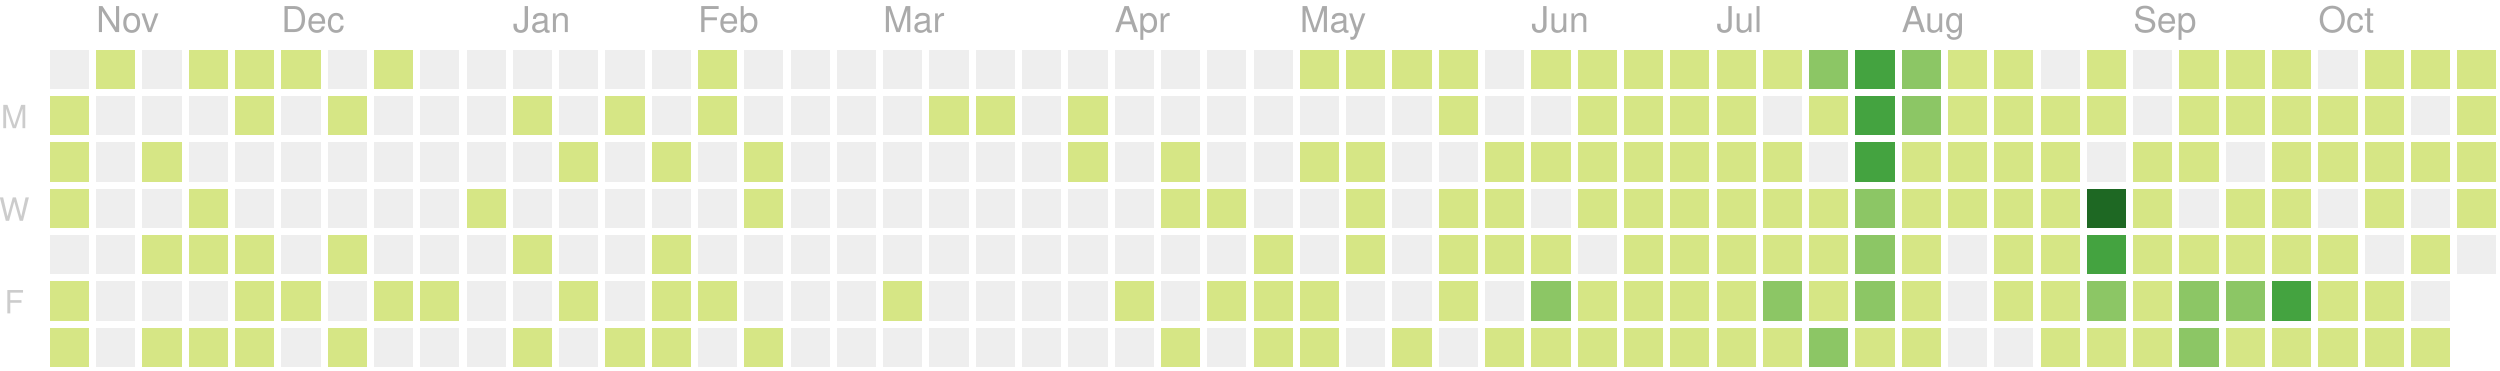
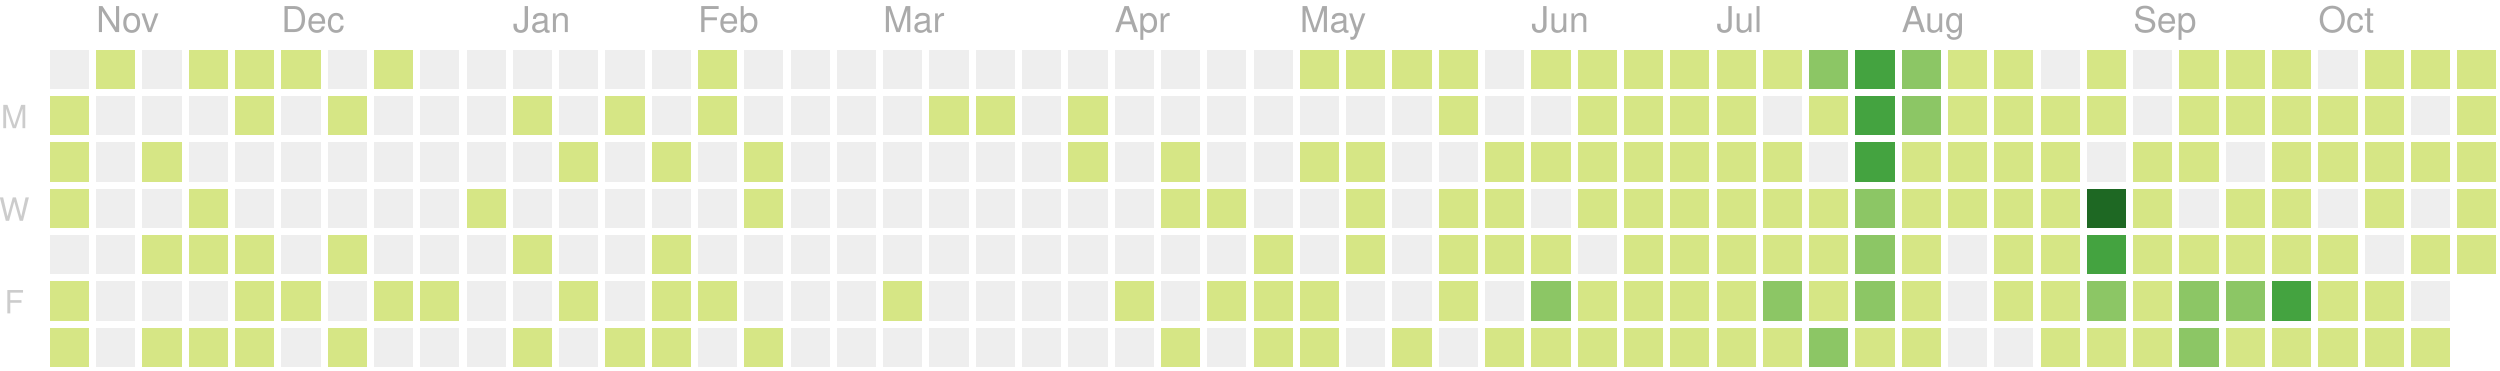
<svg xmlns="http://www.w3.org/2000/svg" version="1.1" width="702" height="104">
  <rect style="fill:#eeeeee;shape-rendering:crispedges;" data-score="0" data-date="2019-10-27" x="14" y="14" width="11" height="11" />
  <rect style="fill:#d6e685;shape-rendering:crispedges;" data-score="5" data-date="2019-11-03" x="27" y="14" width="11" height="11" />
  <rect style="fill:#eeeeee;shape-rendering:crispedges;" data-score="0" data-date="2019-11-10" x="40" y="14" width="11" height="11" />
  <rect style="fill:#d6e685;shape-rendering:crispedges;" data-score="8" data-date="2019-11-17" x="53" y="14" width="11" height="11" />
  <rect style="fill:#d6e685;shape-rendering:crispedges;" data-score="6" data-date="2019-11-24" x="66" y="14" width="11" height="11" />
  <rect style="fill:#d6e685;shape-rendering:crispedges;" data-score="4" data-date="2019-12-01" x="79" y="14" width="11" height="11" />
  <rect style="fill:#eeeeee;shape-rendering:crispedges;" data-score="0" data-date="2019-12-08" x="92" y="14" width="11" height="11" />
  <rect style="fill:#d6e685;shape-rendering:crispedges;" data-score="1" data-date="2019-12-15" x="105" y="14" width="11" height="11" />
  <rect style="fill:#eeeeee;shape-rendering:crispedges;" data-score="0" data-date="2019-12-22" x="118" y="14" width="11" height="11" />
  <rect style="fill:#eeeeee;shape-rendering:crispedges;" data-score="0" data-date="2019-12-29" x="131" y="14" width="11" height="11" />
  <rect style="fill:#eeeeee;shape-rendering:crispedges;" data-score="0" data-date="2020-01-05" x="144" y="14" width="11" height="11" />
  <rect style="fill:#eeeeee;shape-rendering:crispedges;" data-score="0" data-date="2020-01-12" x="157" y="14" width="11" height="11" />
  <rect style="fill:#eeeeee;shape-rendering:crispedges;" data-score="0" data-date="2020-01-19" x="170" y="14" width="11" height="11" />
  <rect style="fill:#eeeeee;shape-rendering:crispedges;" data-score="0" data-date="2020-01-26" x="183" y="14" width="11" height="11" />
  <rect style="fill:#d6e685;shape-rendering:crispedges;" data-score="2" data-date="2020-02-02" x="196" y="14" width="11" height="11" />
  <rect style="fill:#eeeeee;shape-rendering:crispedges;" data-score="0" data-date="2020-02-09" x="209" y="14" width="11" height="11" />
  <rect style="fill:#eeeeee;shape-rendering:crispedges;" data-score="0" data-date="2020-02-16" x="222" y="14" width="11" height="11" />
  <rect style="fill:#eeeeee;shape-rendering:crispedges;" data-score="0" data-date="2020-02-23" x="235" y="14" width="11" height="11" />
  <rect style="fill:#eeeeee;shape-rendering:crispedges;" data-score="0" data-date="2020-03-01" x="248" y="14" width="11" height="11" />
  <rect style="fill:#eeeeee;shape-rendering:crispedges;" data-score="0" data-date="2020-03-08" x="261" y="14" width="11" height="11" />
  <rect style="fill:#eeeeee;shape-rendering:crispedges;" data-score="0" data-date="2020-03-15" x="274" y="14" width="11" height="11" />
  <rect style="fill:#eeeeee;shape-rendering:crispedges;" data-score="0" data-date="2020-03-22" x="287" y="14" width="11" height="11" />
  <rect style="fill:#eeeeee;shape-rendering:crispedges;" data-score="0" data-date="2020-03-29" x="300" y="14" width="11" height="11" />
  <rect style="fill:#eeeeee;shape-rendering:crispedges;" data-score="0" data-date="2020-04-05" x="313" y="14" width="11" height="11" />
  <rect style="fill:#eeeeee;shape-rendering:crispedges;" data-score="0" data-date="2020-04-12" x="326" y="14" width="11" height="11" />
  <rect style="fill:#eeeeee;shape-rendering:crispedges;" data-score="0" data-date="2020-04-19" x="339" y="14" width="11" height="11" />
  <rect style="fill:#eeeeee;shape-rendering:crispedges;" data-score="0" data-date="2020-04-26" x="352" y="14" width="11" height="11" />
  <rect style="fill:#d6e685;shape-rendering:crispedges;" data-score="20" data-date="2020-05-03" x="365" y="14" width="11" height="11" />
  <rect style="fill:#d6e685;shape-rendering:crispedges;" data-score="4" data-date="2020-05-10" x="378" y="14" width="11" height="11" />
  <rect style="fill:#d6e685;shape-rendering:crispedges;" data-score="4" data-date="2020-05-17" x="391" y="14" width="11" height="11" />
  <rect style="fill:#d6e685;shape-rendering:crispedges;" data-score="3" data-date="2020-05-24" x="404" y="14" width="11" height="11" />
  <rect style="fill:#eeeeee;shape-rendering:crispedges;" data-score="0" data-date="2020-05-31" x="417" y="14" width="11" height="11" />
  <rect style="fill:#d6e685;shape-rendering:crispedges;" data-score="25" data-date="2020-06-07" x="430" y="14" width="11" height="11" />
  <rect style="fill:#d6e685;shape-rendering:crispedges;" data-score="20" data-date="2020-06-14" x="443" y="14" width="11" height="11" />
  <rect style="fill:#d6e685;shape-rendering:crispedges;" data-score="8" data-date="2020-06-21" x="456" y="14" width="11" height="11" />
  <rect style="fill:#d6e685;shape-rendering:crispedges;" data-score="28" data-date="2020-06-28" x="469" y="14" width="11" height="11" />
  <rect style="fill:#d6e685;shape-rendering:crispedges;" data-score="20" data-date="2020-07-05" x="482" y="14" width="11" height="11" />
  <rect style="fill:#d6e685;shape-rendering:crispedges;" data-score="3" data-date="2020-07-12" x="495" y="14" width="11" height="11" />
  <rect style="fill:#8cc665;shape-rendering:crispedges;" data-score="45" data-date="2020-07-19" x="508" y="14" width="11" height="11" />
  <rect style="fill:#44a340;shape-rendering:crispedges;" data-score="84" data-date="2020-07-26" x="521" y="14" width="11" height="11" />
  <rect style="fill:#8cc665;shape-rendering:crispedges;" data-score="41" data-date="2020-08-02" x="534" y="14" width="11" height="11" />
  <rect style="fill:#d6e685;shape-rendering:crispedges;" data-score="13" data-date="2020-08-09" x="547" y="14" width="11" height="11" />
  <rect style="fill:#d6e685;shape-rendering:crispedges;" data-score="13" data-date="2020-08-16" x="560" y="14" width="11" height="11" />
  <rect style="fill:#eeeeee;shape-rendering:crispedges;" data-score="0" data-date="2020-08-23" x="573" y="14" width="11" height="11" />
  <rect style="fill:#d6e685;shape-rendering:crispedges;" data-score="5" data-date="2020-08-30" x="586" y="14" width="11" height="11" />
  <rect style="fill:#eeeeee;shape-rendering:crispedges;" data-score="0" data-date="2020-09-06" x="599" y="14" width="11" height="11" />
  <rect style="fill:#d6e685;shape-rendering:crispedges;" data-score="2" data-date="2020-09-13" x="612" y="14" width="11" height="11" />
  <rect style="fill:#d6e685;shape-rendering:crispedges;" data-score="17" data-date="2020-09-20" x="625" y="14" width="11" height="11" />
  <rect style="fill:#d6e685;shape-rendering:crispedges;" data-score="6" data-date="2020-09-27" x="638" y="14" width="11" height="11" />
  <rect style="fill:#eeeeee;shape-rendering:crispedges;" data-score="0" data-date="2020-10-04" x="651" y="14" width="11" height="11" />
  <rect style="fill:#d6e685;shape-rendering:crispedges;" data-score="1" data-date="2020-10-11" x="664" y="14" width="11" height="11" />
  <rect style="fill:#d6e685;shape-rendering:crispedges;" data-score="18" data-date="2020-10-18" x="677" y="14" width="11" height="11" />
  <rect style="fill:#d6e685;shape-rendering:crispedges;" data-score="11" data-date="2020-10-25" x="690" y="14" width="11" height="11" />
  <rect style="fill:#d6e685;shape-rendering:crispedges;" data-score="3" data-date="2019-10-28" x="14" y="27" width="11" height="11" />
  <rect style="fill:#eeeeee;shape-rendering:crispedges;" data-score="0" data-date="2019-11-04" x="27" y="27" width="11" height="11" />
  <rect style="fill:#eeeeee;shape-rendering:crispedges;" data-score="0" data-date="2019-11-11" x="40" y="27" width="11" height="11" />
  <rect style="fill:#eeeeee;shape-rendering:crispedges;" data-score="0" data-date="2019-11-18" x="53" y="27" width="11" height="11" />
  <rect style="fill:#d6e685;shape-rendering:crispedges;" data-score="1" data-date="2019-11-25" x="66" y="27" width="11" height="11" />
  <rect style="fill:#eeeeee;shape-rendering:crispedges;" data-score="0" data-date="2019-12-02" x="79" y="27" width="11" height="11" />
  <rect style="fill:#d6e685;shape-rendering:crispedges;" data-score="1" data-date="2019-12-09" x="92" y="27" width="11" height="11" />
  <rect style="fill:#eeeeee;shape-rendering:crispedges;" data-score="0" data-date="2019-12-16" x="105" y="27" width="11" height="11" />
  <rect style="fill:#eeeeee;shape-rendering:crispedges;" data-score="0" data-date="2019-12-23" x="118" y="27" width="11" height="11" />
  <rect style="fill:#eeeeee;shape-rendering:crispedges;" data-score="0" data-date="2019-12-30" x="131" y="27" width="11" height="11" />
  <rect style="fill:#d6e685;shape-rendering:crispedges;" data-score="2" data-date="2020-01-06" x="144" y="27" width="11" height="11" />
  <rect style="fill:#eeeeee;shape-rendering:crispedges;" data-score="0" data-date="2020-01-13" x="157" y="27" width="11" height="11" />
  <rect style="fill:#d6e685;shape-rendering:crispedges;" data-score="1" data-date="2020-01-20" x="170" y="27" width="11" height="11" />
  <rect style="fill:#eeeeee;shape-rendering:crispedges;" data-score="0" data-date="2020-01-27" x="183" y="27" width="11" height="11" />
  <rect style="fill:#d6e685;shape-rendering:crispedges;" data-score="10" data-date="2020-02-03" x="196" y="27" width="11" height="11" />
  <rect style="fill:#eeeeee;shape-rendering:crispedges;" data-score="0" data-date="2020-02-10" x="209" y="27" width="11" height="11" />
  <rect style="fill:#eeeeee;shape-rendering:crispedges;" data-score="0" data-date="2020-02-17" x="222" y="27" width="11" height="11" />
  <rect style="fill:#eeeeee;shape-rendering:crispedges;" data-score="0" data-date="2020-02-24" x="235" y="27" width="11" height="11" />
  <rect style="fill:#eeeeee;shape-rendering:crispedges;" data-score="0" data-date="2020-03-02" x="248" y="27" width="11" height="11" />
  <rect style="fill:#d6e685;shape-rendering:crispedges;" data-score="2" data-date="2020-03-09" x="261" y="27" width="11" height="11" />
  <rect style="fill:#d6e685;shape-rendering:crispedges;" data-score="1" data-date="2020-03-16" x="274" y="27" width="11" height="11" />
  <rect style="fill:#eeeeee;shape-rendering:crispedges;" data-score="0" data-date="2020-03-23" x="287" y="27" width="11" height="11" />
  <rect style="fill:#d6e685;shape-rendering:crispedges;" data-score="8" data-date="2020-03-30" x="300" y="27" width="11" height="11" />
  <rect style="fill:#eeeeee;shape-rendering:crispedges;" data-score="0" data-date="2020-04-06" x="313" y="27" width="11" height="11" />
  <rect style="fill:#eeeeee;shape-rendering:crispedges;" data-score="0" data-date="2020-04-13" x="326" y="27" width="11" height="11" />
  <rect style="fill:#eeeeee;shape-rendering:crispedges;" data-score="0" data-date="2020-04-20" x="339" y="27" width="11" height="11" />
  <rect style="fill:#eeeeee;shape-rendering:crispedges;" data-score="0" data-date="2020-04-27" x="352" y="27" width="11" height="11" />
  <rect style="fill:#eeeeee;shape-rendering:crispedges;" data-score="0" data-date="2020-05-04" x="365" y="27" width="11" height="11" />
  <rect style="fill:#eeeeee;shape-rendering:crispedges;" data-score="0" data-date="2020-05-11" x="378" y="27" width="11" height="11" />
  <rect style="fill:#eeeeee;shape-rendering:crispedges;" data-score="0" data-date="2020-05-18" x="391" y="27" width="11" height="11" />
  <rect style="fill:#d6e685;shape-rendering:crispedges;" data-score="3" data-date="2020-05-25" x="404" y="27" width="11" height="11" />
  <rect style="fill:#eeeeee;shape-rendering:crispedges;" data-score="0" data-date="2020-06-01" x="417" y="27" width="11" height="11" />
  <rect style="fill:#eeeeee;shape-rendering:crispedges;" data-score="0" data-date="2020-06-08" x="430" y="27" width="11" height="11" />
  <rect style="fill:#d6e685;shape-rendering:crispedges;" data-score="2" data-date="2020-06-15" x="443" y="27" width="11" height="11" />
  <rect style="fill:#d6e685;shape-rendering:crispedges;" data-score="15" data-date="2020-06-22" x="456" y="27" width="11" height="11" />
  <rect style="fill:#d6e685;shape-rendering:crispedges;" data-score="16" data-date="2020-06-29" x="469" y="27" width="11" height="11" />
  <rect style="fill:#d6e685;shape-rendering:crispedges;" data-score="12" data-date="2020-07-06" x="482" y="27" width="11" height="11" />
  <rect style="fill:#eeeeee;shape-rendering:crispedges;" data-score="0" data-date="2020-07-13" x="495" y="27" width="11" height="11" />
  <rect style="fill:#d6e685;shape-rendering:crispedges;" data-score="8" data-date="2020-07-20" x="508" y="27" width="11" height="11" />
  <rect style="fill:#44a340;shape-rendering:crispedges;" data-score="107" data-date="2020-07-27" x="521" y="27" width="11" height="11" />
  <rect style="fill:#8cc665;shape-rendering:crispedges;" data-score="58" data-date="2020-08-03" x="534" y="27" width="11" height="11" />
  <rect style="fill:#d6e685;shape-rendering:crispedges;" data-score="2" data-date="2020-08-10" x="547" y="27" width="11" height="11" />
  <rect style="fill:#d6e685;shape-rendering:crispedges;" data-score="22" data-date="2020-08-17" x="560" y="27" width="11" height="11" />
  <rect style="fill:#d6e685;shape-rendering:crispedges;" data-score="1" data-date="2020-08-24" x="573" y="27" width="11" height="11" />
  <rect style="fill:#d6e685;shape-rendering:crispedges;" data-score="2" data-date="2020-08-31" x="586" y="27" width="11" height="11" />
  <rect style="fill:#eeeeee;shape-rendering:crispedges;" data-score="0" data-date="2020-09-07" x="599" y="27" width="11" height="11" />
  <rect style="fill:#d6e685;shape-rendering:crispedges;" data-score="7" data-date="2020-09-14" x="612" y="27" width="11" height="11" />
  <rect style="fill:#d6e685;shape-rendering:crispedges;" data-score="1" data-date="2020-09-21" x="625" y="27" width="11" height="11" />
  <rect style="fill:#d6e685;shape-rendering:crispedges;" data-score="3" data-date="2020-09-28" x="638" y="27" width="11" height="11" />
  <rect style="fill:#d6e685;shape-rendering:crispedges;" data-score="3" data-date="2020-10-05" x="651" y="27" width="11" height="11" />
  <rect style="fill:#d6e685;shape-rendering:crispedges;" data-score="3" data-date="2020-10-12" x="664" y="27" width="11" height="11" />
  <rect style="fill:#eeeeee;shape-rendering:crispedges;" data-score="0" data-date="2020-10-19" x="677" y="27" width="11" height="11" />
  <rect style="fill:#d6e685;shape-rendering:crispedges;" data-score="4" data-date="2020-10-26" x="690" y="27" width="11" height="11" />
  <rect style="fill:#d6e685;shape-rendering:crispedges;" data-score="9" data-date="2019-10-29" x="14" y="40" width="11" height="11" />
  <rect style="fill:#eeeeee;shape-rendering:crispedges;" data-score="0" data-date="2019-11-05" x="27" y="40" width="11" height="11" />
  <rect style="fill:#d6e685;shape-rendering:crispedges;" data-score="14" data-date="2019-11-12" x="40" y="40" width="11" height="11" />
  <rect style="fill:#eeeeee;shape-rendering:crispedges;" data-score="0" data-date="2019-11-19" x="53" y="40" width="11" height="11" />
  <rect style="fill:#eeeeee;shape-rendering:crispedges;" data-score="0" data-date="2019-11-26" x="66" y="40" width="11" height="11" />
  <rect style="fill:#eeeeee;shape-rendering:crispedges;" data-score="0" data-date="2019-12-03" x="79" y="40" width="11" height="11" />
  <rect style="fill:#eeeeee;shape-rendering:crispedges;" data-score="0" data-date="2019-12-10" x="92" y="40" width="11" height="11" />
  <rect style="fill:#eeeeee;shape-rendering:crispedges;" data-score="0" data-date="2019-12-17" x="105" y="40" width="11" height="11" />
  <rect style="fill:#eeeeee;shape-rendering:crispedges;" data-score="0" data-date="2019-12-24" x="118" y="40" width="11" height="11" />
  <rect style="fill:#eeeeee;shape-rendering:crispedges;" data-score="0" data-date="2019-12-31" x="131" y="40" width="11" height="11" />
  <rect style="fill:#eeeeee;shape-rendering:crispedges;" data-score="0" data-date="2020-01-07" x="144" y="40" width="11" height="11" />
  <rect style="fill:#d6e685;shape-rendering:crispedges;" data-score="1" data-date="2020-01-14" x="157" y="40" width="11" height="11" />
  <rect style="fill:#eeeeee;shape-rendering:crispedges;" data-score="0" data-date="2020-01-21" x="170" y="40" width="11" height="11" />
  <rect style="fill:#d6e685;shape-rendering:crispedges;" data-score="20" data-date="2020-01-28" x="183" y="40" width="11" height="11" />
  <rect style="fill:#eeeeee;shape-rendering:crispedges;" data-score="0" data-date="2020-02-04" x="196" y="40" width="11" height="11" />
  <rect style="fill:#d6e685;shape-rendering:crispedges;" data-score="2" data-date="2020-02-11" x="209" y="40" width="11" height="11" />
  <rect style="fill:#eeeeee;shape-rendering:crispedges;" data-score="0" data-date="2020-02-18" x="222" y="40" width="11" height="11" />
  <rect style="fill:#eeeeee;shape-rendering:crispedges;" data-score="0" data-date="2020-02-25" x="235" y="40" width="11" height="11" />
  <rect style="fill:#eeeeee;shape-rendering:crispedges;" data-score="0" data-date="2020-03-03" x="248" y="40" width="11" height="11" />
  <rect style="fill:#eeeeee;shape-rendering:crispedges;" data-score="0" data-date="2020-03-10" x="261" y="40" width="11" height="11" />
  <rect style="fill:#eeeeee;shape-rendering:crispedges;" data-score="0" data-date="2020-03-17" x="274" y="40" width="11" height="11" />
  <rect style="fill:#eeeeee;shape-rendering:crispedges;" data-score="0" data-date="2020-03-24" x="287" y="40" width="11" height="11" />
  <rect style="fill:#d6e685;shape-rendering:crispedges;" data-score="3" data-date="2020-03-31" x="300" y="40" width="11" height="11" />
  <rect style="fill:#eeeeee;shape-rendering:crispedges;" data-score="0" data-date="2020-04-07" x="313" y="40" width="11" height="11" />
  <rect style="fill:#d6e685;shape-rendering:crispedges;" data-score="14" data-date="2020-04-14" x="326" y="40" width="11" height="11" />
  <rect style="fill:#eeeeee;shape-rendering:crispedges;" data-score="0" data-date="2020-04-21" x="339" y="40" width="11" height="11" />
  <rect style="fill:#eeeeee;shape-rendering:crispedges;" data-score="0" data-date="2020-04-28" x="352" y="40" width="11" height="11" />
  <rect style="fill:#d6e685;shape-rendering:crispedges;" data-score="3" data-date="2020-05-05" x="365" y="40" width="11" height="11" />
  <rect style="fill:#d6e685;shape-rendering:crispedges;" data-score="2" data-date="2020-05-12" x="378" y="40" width="11" height="11" />
  <rect style="fill:#eeeeee;shape-rendering:crispedges;" data-score="0" data-date="2020-05-19" x="391" y="40" width="11" height="11" />
  <rect style="fill:#eeeeee;shape-rendering:crispedges;" data-score="0" data-date="2020-05-26" x="404" y="40" width="11" height="11" />
  <rect style="fill:#d6e685;shape-rendering:crispedges;" data-score="2" data-date="2020-06-02" x="417" y="40" width="11" height="11" />
  <rect style="fill:#d6e685;shape-rendering:crispedges;" data-score="4" data-date="2020-06-09" x="430" y="40" width="11" height="11" />
  <rect style="fill:#d6e685;shape-rendering:crispedges;" data-score="9" data-date="2020-06-16" x="443" y="40" width="11" height="11" />
  <rect style="fill:#d6e685;shape-rendering:crispedges;" data-score="16" data-date="2020-06-23" x="456" y="40" width="11" height="11" />
  <rect style="fill:#d6e685;shape-rendering:crispedges;" data-score="7" data-date="2020-06-30" x="469" y="40" width="11" height="11" />
  <rect style="fill:#d6e685;shape-rendering:crispedges;" data-score="17" data-date="2020-07-07" x="482" y="40" width="11" height="11" />
  <rect style="fill:#d6e685;shape-rendering:crispedges;" data-score="4" data-date="2020-07-14" x="495" y="40" width="11" height="11" />
  <rect style="fill:#eeeeee;shape-rendering:crispedges;" data-score="0" data-date="2020-07-21" x="508" y="40" width="11" height="11" />
  <rect style="fill:#44a340;shape-rendering:crispedges;" data-score="84" data-date="2020-07-28" x="521" y="40" width="11" height="11" />
  <rect style="fill:#d6e685;shape-rendering:crispedges;" data-score="30" data-date="2020-08-04" x="534" y="40" width="11" height="11" />
  <rect style="fill:#d6e685;shape-rendering:crispedges;" data-score="2" data-date="2020-08-11" x="547" y="40" width="11" height="11" />
  <rect style="fill:#d6e685;shape-rendering:crispedges;" data-score="8" data-date="2020-08-18" x="560" y="40" width="11" height="11" />
  <rect style="fill:#d6e685;shape-rendering:crispedges;" data-score="5" data-date="2020-08-25" x="573" y="40" width="11" height="11" />
  <rect style="fill:#eeeeee;shape-rendering:crispedges;" data-score="0" data-date="2020-09-01" x="586" y="40" width="11" height="11" />
  <rect style="fill:#d6e685;shape-rendering:crispedges;" data-score="16" data-date="2020-09-08" x="599" y="40" width="11" height="11" />
  <rect style="fill:#d6e685;shape-rendering:crispedges;" data-score="8" data-date="2020-09-15" x="612" y="40" width="11" height="11" />
  <rect style="fill:#eeeeee;shape-rendering:crispedges;" data-score="0" data-date="2020-09-22" x="625" y="40" width="11" height="11" />
  <rect style="fill:#d6e685;shape-rendering:crispedges;" data-score="9" data-date="2020-09-29" x="638" y="40" width="11" height="11" />
  <rect style="fill:#d6e685;shape-rendering:crispedges;" data-score="2" data-date="2020-10-06" x="651" y="40" width="11" height="11" />
  <rect style="fill:#d6e685;shape-rendering:crispedges;" data-score="11" data-date="2020-10-13" x="664" y="40" width="11" height="11" />
  <rect style="fill:#d6e685;shape-rendering:crispedges;" data-score="12" data-date="2020-10-20" x="677" y="40" width="11" height="11" />
  <rect style="fill:#d6e685;shape-rendering:crispedges;" data-score="5" data-date="2020-10-27" x="690" y="40" width="11" height="11" />
  <rect style="fill:#d6e685;shape-rendering:crispedges;" data-score="1" data-date="2019-10-30" x="14" y="53" width="11" height="11" />
  <rect style="fill:#eeeeee;shape-rendering:crispedges;" data-score="0" data-date="2019-11-06" x="27" y="53" width="11" height="11" />
  <rect style="fill:#eeeeee;shape-rendering:crispedges;" data-score="0" data-date="2019-11-13" x="40" y="53" width="11" height="11" />
  <rect style="fill:#d6e685;shape-rendering:crispedges;" data-score="7" data-date="2019-11-20" x="53" y="53" width="11" height="11" />
  <rect style="fill:#eeeeee;shape-rendering:crispedges;" data-score="0" data-date="2019-11-27" x="66" y="53" width="11" height="11" />
  <rect style="fill:#eeeeee;shape-rendering:crispedges;" data-score="0" data-date="2019-12-04" x="79" y="53" width="11" height="11" />
  <rect style="fill:#eeeeee;shape-rendering:crispedges;" data-score="0" data-date="2019-12-11" x="92" y="53" width="11" height="11" />
  <rect style="fill:#eeeeee;shape-rendering:crispedges;" data-score="0" data-date="2019-12-18" x="105" y="53" width="11" height="11" />
  <rect style="fill:#eeeeee;shape-rendering:crispedges;" data-score="0" data-date="2019-12-25" x="118" y="53" width="11" height="11" />
  <rect style="fill:#d6e685;shape-rendering:crispedges;" data-score="1" data-date="2020-01-01" x="131" y="53" width="11" height="11" />
  <rect style="fill:#eeeeee;shape-rendering:crispedges;" data-score="0" data-date="2020-01-08" x="144" y="53" width="11" height="11" />
  <rect style="fill:#eeeeee;shape-rendering:crispedges;" data-score="0" data-date="2020-01-15" x="157" y="53" width="11" height="11" />
  <rect style="fill:#eeeeee;shape-rendering:crispedges;" data-score="0" data-date="2020-01-22" x="170" y="53" width="11" height="11" />
  <rect style="fill:#eeeeee;shape-rendering:crispedges;" data-score="0" data-date="2020-01-29" x="183" y="53" width="11" height="11" />
  <rect style="fill:#eeeeee;shape-rendering:crispedges;" data-score="0" data-date="2020-02-05" x="196" y="53" width="11" height="11" />
  <rect style="fill:#d6e685;shape-rendering:crispedges;" data-score="3" data-date="2020-02-12" x="209" y="53" width="11" height="11" />
  <rect style="fill:#eeeeee;shape-rendering:crispedges;" data-score="0" data-date="2020-02-19" x="222" y="53" width="11" height="11" />
  <rect style="fill:#eeeeee;shape-rendering:crispedges;" data-score="0" data-date="2020-02-26" x="235" y="53" width="11" height="11" />
  <rect style="fill:#eeeeee;shape-rendering:crispedges;" data-score="0" data-date="2020-03-04" x="248" y="53" width="11" height="11" />
  <rect style="fill:#eeeeee;shape-rendering:crispedges;" data-score="0" data-date="2020-03-11" x="261" y="53" width="11" height="11" />
  <rect style="fill:#eeeeee;shape-rendering:crispedges;" data-score="0" data-date="2020-03-18" x="274" y="53" width="11" height="11" />
  <rect style="fill:#eeeeee;shape-rendering:crispedges;" data-score="0" data-date="2020-03-25" x="287" y="53" width="11" height="11" />
  <rect style="fill:#eeeeee;shape-rendering:crispedges;" data-score="0" data-date="2020-04-01" x="300" y="53" width="11" height="11" />
  <rect style="fill:#eeeeee;shape-rendering:crispedges;" data-score="0" data-date="2020-04-08" x="313" y="53" width="11" height="11" />
  <rect style="fill:#d6e685;shape-rendering:crispedges;" data-score="30" data-date="2020-04-15" x="326" y="53" width="11" height="11" />
  <rect style="fill:#d6e685;shape-rendering:crispedges;" data-score="1" data-date="2020-04-22" x="339" y="53" width="11" height="11" />
  <rect style="fill:#eeeeee;shape-rendering:crispedges;" data-score="0" data-date="2020-04-29" x="352" y="53" width="11" height="11" />
  <rect style="fill:#eeeeee;shape-rendering:crispedges;" data-score="0" data-date="2020-05-06" x="365" y="53" width="11" height="11" />
  <rect style="fill:#d6e685;shape-rendering:crispedges;" data-score="3" data-date="2020-05-13" x="378" y="53" width="11" height="11" />
  <rect style="fill:#eeeeee;shape-rendering:crispedges;" data-score="0" data-date="2020-05-20" x="391" y="53" width="11" height="11" />
  <rect style="fill:#d6e685;shape-rendering:crispedges;" data-score="1" data-date="2020-05-27" x="404" y="53" width="11" height="11" />
  <rect style="fill:#d6e685;shape-rendering:crispedges;" data-score="2" data-date="2020-06-03" x="417" y="53" width="11" height="11" />
  <rect style="fill:#eeeeee;shape-rendering:crispedges;" data-score="0" data-date="2020-06-10" x="430" y="53" width="11" height="11" />
  <rect style="fill:#d6e685;shape-rendering:crispedges;" data-score="5" data-date="2020-06-17" x="443" y="53" width="11" height="11" />
  <rect style="fill:#d6e685;shape-rendering:crispedges;" data-score="2" data-date="2020-06-24" x="456" y="53" width="11" height="11" />
  <rect style="fill:#d6e685;shape-rendering:crispedges;" data-score="32" data-date="2020-07-01" x="469" y="53" width="11" height="11" />
  <rect style="fill:#d6e685;shape-rendering:crispedges;" data-score="14" data-date="2020-07-08" x="482" y="53" width="11" height="11" />
  <rect style="fill:#d6e685;shape-rendering:crispedges;" data-score="26" data-date="2020-07-15" x="495" y="53" width="11" height="11" />
  <rect style="fill:#d6e685;shape-rendering:crispedges;" data-score="2" data-date="2020-07-22" x="508" y="53" width="11" height="11" />
  <rect style="fill:#8cc665;shape-rendering:crispedges;" data-score="45" data-date="2020-07-29" x="521" y="53" width="11" height="11" />
  <rect style="fill:#d6e685;shape-rendering:crispedges;" data-score="19" data-date="2020-08-05" x="534" y="53" width="11" height="11" />
  <rect style="fill:#d6e685;shape-rendering:crispedges;" data-score="1" data-date="2020-08-12" x="547" y="53" width="11" height="11" />
  <rect style="fill:#d6e685;shape-rendering:crispedges;" data-score="3" data-date="2020-08-19" x="560" y="53" width="11" height="11" />
  <rect style="fill:#d6e685;shape-rendering:crispedges;" data-score="20" data-date="2020-08-26" x="573" y="53" width="11" height="11" />
  <rect style="fill:#1e6823;shape-rendering:crispedges;" data-score="143" data-date="2020-09-02" x="586" y="53" width="11" height="11" />
  <rect style="fill:#d6e685;shape-rendering:crispedges;" data-score="4" data-date="2020-09-09" x="599" y="53" width="11" height="11" />
  <rect style="fill:#eeeeee;shape-rendering:crispedges;" data-score="0" data-date="2020-09-16" x="612" y="53" width="11" height="11" />
  <rect style="fill:#d6e685;shape-rendering:crispedges;" data-score="1" data-date="2020-09-23" x="625" y="53" width="11" height="11" />
  <rect style="fill:#d6e685;shape-rendering:crispedges;" data-score="2" data-date="2020-09-30" x="638" y="53" width="11" height="11" />
  <rect style="fill:#eeeeee;shape-rendering:crispedges;" data-score="0" data-date="2020-10-07" x="651" y="53" width="11" height="11" />
  <rect style="fill:#d6e685;shape-rendering:crispedges;" data-score="3" data-date="2020-10-14" x="664" y="53" width="11" height="11" />
  <rect style="fill:#eeeeee;shape-rendering:crispedges;" data-score="0" data-date="2020-10-21" x="677" y="53" width="11" height="11" />
  <rect style="fill:#d6e685;shape-rendering:crispedges;" data-score="11" data-date="2020-10-28" x="690" y="53" width="11" height="11" />
  <rect style="fill:#eeeeee;shape-rendering:crispedges;" data-score="0" data-date="2019-10-31" x="14" y="66" width="11" height="11" />
  <rect style="fill:#eeeeee;shape-rendering:crispedges;" data-score="0" data-date="2019-11-07" x="27" y="66" width="11" height="11" />
  <rect style="fill:#d6e685;shape-rendering:crispedges;" data-score="1" data-date="2019-11-14" x="40" y="66" width="11" height="11" />
  <rect style="fill:#d6e685;shape-rendering:crispedges;" data-score="2" data-date="2019-11-21" x="53" y="66" width="11" height="11" />
  <rect style="fill:#d6e685;shape-rendering:crispedges;" data-score="1" data-date="2019-11-28" x="66" y="66" width="11" height="11" />
  <rect style="fill:#eeeeee;shape-rendering:crispedges;" data-score="0" data-date="2019-12-05" x="79" y="66" width="11" height="11" />
  <rect style="fill:#d6e685;shape-rendering:crispedges;" data-score="1" data-date="2019-12-12" x="92" y="66" width="11" height="11" />
  <rect style="fill:#eeeeee;shape-rendering:crispedges;" data-score="0" data-date="2019-12-19" x="105" y="66" width="11" height="11" />
  <rect style="fill:#eeeeee;shape-rendering:crispedges;" data-score="0" data-date="2019-12-26" x="118" y="66" width="11" height="11" />
  <rect style="fill:#eeeeee;shape-rendering:crispedges;" data-score="0" data-date="2020-01-02" x="131" y="66" width="11" height="11" />
  <rect style="fill:#d6e685;shape-rendering:crispedges;" data-score="1" data-date="2020-01-09" x="144" y="66" width="11" height="11" />
  <rect style="fill:#eeeeee;shape-rendering:crispedges;" data-score="0" data-date="2020-01-16" x="157" y="66" width="11" height="11" />
  <rect style="fill:#eeeeee;shape-rendering:crispedges;" data-score="0" data-date="2020-01-23" x="170" y="66" width="11" height="11" />
  <rect style="fill:#d6e685;shape-rendering:crispedges;" data-score="8" data-date="2020-01-30" x="183" y="66" width="11" height="11" />
  <rect style="fill:#eeeeee;shape-rendering:crispedges;" data-score="0" data-date="2020-02-06" x="196" y="66" width="11" height="11" />
  <rect style="fill:#eeeeee;shape-rendering:crispedges;" data-score="0" data-date="2020-02-13" x="209" y="66" width="11" height="11" />
  <rect style="fill:#eeeeee;shape-rendering:crispedges;" data-score="0" data-date="2020-02-20" x="222" y="66" width="11" height="11" />
  <rect style="fill:#eeeeee;shape-rendering:crispedges;" data-score="0" data-date="2020-02-27" x="235" y="66" width="11" height="11" />
  <rect style="fill:#eeeeee;shape-rendering:crispedges;" data-score="0" data-date="2020-03-05" x="248" y="66" width="11" height="11" />
  <rect style="fill:#eeeeee;shape-rendering:crispedges;" data-score="0" data-date="2020-03-12" x="261" y="66" width="11" height="11" />
  <rect style="fill:#eeeeee;shape-rendering:crispedges;" data-score="0" data-date="2020-03-19" x="274" y="66" width="11" height="11" />
  <rect style="fill:#eeeeee;shape-rendering:crispedges;" data-score="0" data-date="2020-03-26" x="287" y="66" width="11" height="11" />
  <rect style="fill:#eeeeee;shape-rendering:crispedges;" data-score="0" data-date="2020-04-02" x="300" y="66" width="11" height="11" />
  <rect style="fill:#eeeeee;shape-rendering:crispedges;" data-score="0" data-date="2020-04-09" x="313" y="66" width="11" height="11" />
  <rect style="fill:#eeeeee;shape-rendering:crispedges;" data-score="0" data-date="2020-04-16" x="326" y="66" width="11" height="11" />
  <rect style="fill:#eeeeee;shape-rendering:crispedges;" data-score="0" data-date="2020-04-23" x="339" y="66" width="11" height="11" />
  <rect style="fill:#d6e685;shape-rendering:crispedges;" data-score="1" data-date="2020-04-30" x="352" y="66" width="11" height="11" />
  <rect style="fill:#eeeeee;shape-rendering:crispedges;" data-score="0" data-date="2020-05-07" x="365" y="66" width="11" height="11" />
  <rect style="fill:#d6e685;shape-rendering:crispedges;" data-score="8" data-date="2020-05-14" x="378" y="66" width="11" height="11" />
  <rect style="fill:#eeeeee;shape-rendering:crispedges;" data-score="0" data-date="2020-05-21" x="391" y="66" width="11" height="11" />
  <rect style="fill:#d6e685;shape-rendering:crispedges;" data-score="4" data-date="2020-05-28" x="404" y="66" width="11" height="11" />
  <rect style="fill:#d6e685;shape-rendering:crispedges;" data-score="3" data-date="2020-06-04" x="417" y="66" width="11" height="11" />
  <rect style="fill:#d6e685;shape-rendering:crispedges;" data-score="1" data-date="2020-06-11" x="430" y="66" width="11" height="11" />
  <rect style="fill:#eeeeee;shape-rendering:crispedges;" data-score="0" data-date="2020-06-18" x="443" y="66" width="11" height="11" />
  <rect style="fill:#d6e685;shape-rendering:crispedges;" data-score="3" data-date="2020-06-25" x="456" y="66" width="11" height="11" />
  <rect style="fill:#d6e685;shape-rendering:crispedges;" data-score="9" data-date="2020-07-02" x="469" y="66" width="11" height="11" />
  <rect style="fill:#d6e685;shape-rendering:crispedges;" data-score="17" data-date="2020-07-09" x="482" y="66" width="11" height="11" />
  <rect style="fill:#d6e685;shape-rendering:crispedges;" data-score="27" data-date="2020-07-16" x="495" y="66" width="11" height="11" />
  <rect style="fill:#d6e685;shape-rendering:crispedges;" data-score="3" data-date="2020-07-23" x="508" y="66" width="11" height="11" />
  <rect style="fill:#8cc665;shape-rendering:crispedges;" data-score="62" data-date="2020-07-30" x="521" y="66" width="11" height="11" />
  <rect style="fill:#d6e685;shape-rendering:crispedges;" data-score="22" data-date="2020-08-06" x="534" y="66" width="11" height="11" />
  <rect style="fill:#eeeeee;shape-rendering:crispedges;" data-score="0" data-date="2020-08-13" x="547" y="66" width="11" height="11" />
  <rect style="fill:#d6e685;shape-rendering:crispedges;" data-score="4" data-date="2020-08-20" x="560" y="66" width="11" height="11" />
  <rect style="fill:#d6e685;shape-rendering:crispedges;" data-score="1" data-date="2020-08-27" x="573" y="66" width="11" height="11" />
  <rect style="fill:#44a340;shape-rendering:crispedges;" data-score="103" data-date="2020-09-03" x="586" y="66" width="11" height="11" />
  <rect style="fill:#d6e685;shape-rendering:crispedges;" data-score="2" data-date="2020-09-10" x="599" y="66" width="11" height="11" />
  <rect style="fill:#d6e685;shape-rendering:crispedges;" data-score="4" data-date="2020-09-17" x="612" y="66" width="11" height="11" />
  <rect style="fill:#d6e685;shape-rendering:crispedges;" data-score="25" data-date="2020-09-24" x="625" y="66" width="11" height="11" />
  <rect style="fill:#d6e685;shape-rendering:crispedges;" data-score="2" data-date="2020-10-01" x="638" y="66" width="11" height="11" />
  <rect style="fill:#d6e685;shape-rendering:crispedges;" data-score="6" data-date="2020-10-08" x="651" y="66" width="11" height="11" />
  <rect style="fill:#eeeeee;shape-rendering:crispedges;" data-score="0" data-date="2020-10-15" x="664" y="66" width="11" height="11" />
  <rect style="fill:#d6e685;shape-rendering:crispedges;" data-score="3" data-date="2020-10-22" x="677" y="66" width="11" height="11" />
-   <rect style="fill:#eeeeee;shape-rendering:crispedges;" data-score="0" data-date="2020-10-29" x="690" y="66" width="11" height="11" />
+   <rect style="fill:#d6e685;shape-rendering:crispedges;" data-score="5" data-date="2020-10-29" x="690" y="66" width="11" height="11" />
  <rect style="fill:#d6e685;shape-rendering:crispedges;" data-score="3" data-date="2019-11-01" x="14" y="79" width="11" height="11" />
  <rect style="fill:#eeeeee;shape-rendering:crispedges;" data-score="0" data-date="2019-11-08" x="27" y="79" width="11" height="11" />
  <rect style="fill:#eeeeee;shape-rendering:crispedges;" data-score="0" data-date="2019-11-15" x="40" y="79" width="11" height="11" />
  <rect style="fill:#eeeeee;shape-rendering:crispedges;" data-score="0" data-date="2019-11-22" x="53" y="79" width="11" height="11" />
  <rect style="fill:#d6e685;shape-rendering:crispedges;" data-score="4" data-date="2019-11-29" x="66" y="79" width="11" height="11" />
  <rect style="fill:#d6e685;shape-rendering:crispedges;" data-score="2" data-date="2019-12-06" x="79" y="79" width="11" height="11" />
  <rect style="fill:#eeeeee;shape-rendering:crispedges;" data-score="0" data-date="2019-12-13" x="92" y="79" width="11" height="11" />
  <rect style="fill:#d6e685;shape-rendering:crispedges;" data-score="1" data-date="2019-12-20" x="105" y="79" width="11" height="11" />
  <rect style="fill:#d6e685;shape-rendering:crispedges;" data-score="5" data-date="2019-12-27" x="118" y="79" width="11" height="11" />
  <rect style="fill:#eeeeee;shape-rendering:crispedges;" data-score="0" data-date="2020-01-03" x="131" y="79" width="11" height="11" />
  <rect style="fill:#eeeeee;shape-rendering:crispedges;" data-score="0" data-date="2020-01-10" x="144" y="79" width="11" height="11" />
  <rect style="fill:#d6e685;shape-rendering:crispedges;" data-score="1" data-date="2020-01-17" x="157" y="79" width="11" height="11" />
  <rect style="fill:#eeeeee;shape-rendering:crispedges;" data-score="0" data-date="2020-01-24" x="170" y="79" width="11" height="11" />
  <rect style="fill:#d6e685;shape-rendering:crispedges;" data-score="26" data-date="2020-01-31" x="183" y="79" width="11" height="11" />
  <rect style="fill:#d6e685;shape-rendering:crispedges;" data-score="2" data-date="2020-02-07" x="196" y="79" width="11" height="11" />
  <rect style="fill:#eeeeee;shape-rendering:crispedges;" data-score="0" data-date="2020-02-14" x="209" y="79" width="11" height="11" />
  <rect style="fill:#eeeeee;shape-rendering:crispedges;" data-score="0" data-date="2020-02-21" x="222" y="79" width="11" height="11" />
  <rect style="fill:#eeeeee;shape-rendering:crispedges;" data-score="0" data-date="2020-02-28" x="235" y="79" width="11" height="11" />
  <rect style="fill:#d6e685;shape-rendering:crispedges;" data-score="1" data-date="2020-03-06" x="248" y="79" width="11" height="11" />
  <rect style="fill:#eeeeee;shape-rendering:crispedges;" data-score="0" data-date="2020-03-13" x="261" y="79" width="11" height="11" />
  <rect style="fill:#eeeeee;shape-rendering:crispedges;" data-score="0" data-date="2020-03-20" x="274" y="79" width="11" height="11" />
  <rect style="fill:#eeeeee;shape-rendering:crispedges;" data-score="0" data-date="2020-03-27" x="287" y="79" width="11" height="11" />
  <rect style="fill:#eeeeee;shape-rendering:crispedges;" data-score="0" data-date="2020-04-03" x="300" y="79" width="11" height="11" />
  <rect style="fill:#d6e685;shape-rendering:crispedges;" data-score="8" data-date="2020-04-10" x="313" y="79" width="11" height="11" />
  <rect style="fill:#eeeeee;shape-rendering:crispedges;" data-score="0" data-date="2020-04-17" x="326" y="79" width="11" height="11" />
  <rect style="fill:#d6e685;shape-rendering:crispedges;" data-score="6" data-date="2020-04-24" x="339" y="79" width="11" height="11" />
  <rect style="fill:#d6e685;shape-rendering:crispedges;" data-score="7" data-date="2020-05-01" x="352" y="79" width="11" height="11" />
  <rect style="fill:#d6e685;shape-rendering:crispedges;" data-score="5" data-date="2020-05-08" x="365" y="79" width="11" height="11" />
  <rect style="fill:#eeeeee;shape-rendering:crispedges;" data-score="0" data-date="2020-05-15" x="378" y="79" width="11" height="11" />
  <rect style="fill:#eeeeee;shape-rendering:crispedges;" data-score="0" data-date="2020-05-22" x="391" y="79" width="11" height="11" />
  <rect style="fill:#d6e685;shape-rendering:crispedges;" data-score="1" data-date="2020-05-29" x="404" y="79" width="11" height="11" />
  <rect style="fill:#eeeeee;shape-rendering:crispedges;" data-score="0" data-date="2020-06-05" x="417" y="79" width="11" height="11" />
  <rect style="fill:#8cc665;shape-rendering:crispedges;" data-score="36" data-date="2020-06-12" x="430" y="79" width="11" height="11" />
  <rect style="fill:#d6e685;shape-rendering:crispedges;" data-score="1" data-date="2020-06-19" x="443" y="79" width="11" height="11" />
  <rect style="fill:#d6e685;shape-rendering:crispedges;" data-score="6" data-date="2020-06-26" x="456" y="79" width="11" height="11" />
  <rect style="fill:#d6e685;shape-rendering:crispedges;" data-score="11" data-date="2020-07-03" x="469" y="79" width="11" height="11" />
  <rect style="fill:#d6e685;shape-rendering:crispedges;" data-score="3" data-date="2020-07-10" x="482" y="79" width="11" height="11" />
  <rect style="fill:#8cc665;shape-rendering:crispedges;" data-score="41" data-date="2020-07-17" x="495" y="79" width="11" height="11" />
  <rect style="fill:#d6e685;shape-rendering:crispedges;" data-score="6" data-date="2020-07-24" x="508" y="79" width="11" height="11" />
  <rect style="fill:#8cc665;shape-rendering:crispedges;" data-score="67" data-date="2020-07-31" x="521" y="79" width="11" height="11" />
  <rect style="fill:#d6e685;shape-rendering:crispedges;" data-score="28" data-date="2020-08-07" x="534" y="79" width="11" height="11" />
  <rect style="fill:#eeeeee;shape-rendering:crispedges;" data-score="0" data-date="2020-08-14" x="547" y="79" width="11" height="11" />
  <rect style="fill:#d6e685;shape-rendering:crispedges;" data-score="1" data-date="2020-08-21" x="560" y="79" width="11" height="11" />
  <rect style="fill:#d6e685;shape-rendering:crispedges;" data-score="3" data-date="2020-08-28" x="573" y="79" width="11" height="11" />
  <rect style="fill:#8cc665;shape-rendering:crispedges;" data-score="60" data-date="2020-09-04" x="586" y="79" width="11" height="11" />
  <rect style="fill:#d6e685;shape-rendering:crispedges;" data-score="20" data-date="2020-09-11" x="599" y="79" width="11" height="11" />
  <rect style="fill:#8cc665;shape-rendering:crispedges;" data-score="37" data-date="2020-09-18" x="612" y="79" width="11" height="11" />
  <rect style="fill:#8cc665;shape-rendering:crispedges;" data-score="47" data-date="2020-09-25" x="625" y="79" width="11" height="11" />
  <rect style="fill:#44a340;shape-rendering:crispedges;" data-score="86" data-date="2020-10-02" x="638" y="79" width="11" height="11" />
  <rect style="fill:#d6e685;shape-rendering:crispedges;" data-score="9" data-date="2020-10-09" x="651" y="79" width="11" height="11" />
  <rect style="fill:#d6e685;shape-rendering:crispedges;" data-score="9" data-date="2020-10-16" x="664" y="79" width="11" height="11" />
  <rect style="fill:#eeeeee;shape-rendering:crispedges;" data-score="0" data-date="2020-10-23" x="677" y="79" width="11" height="11" />
  <rect style="fill:#d6e685;shape-rendering:crispedges;" data-score="4" data-date="2019-11-02" x="14" y="92" width="11" height="11" />
  <rect style="fill:#eeeeee;shape-rendering:crispedges;" data-score="0" data-date="2019-11-09" x="27" y="92" width="11" height="11" />
  <rect style="fill:#d6e685;shape-rendering:crispedges;" data-score="1" data-date="2019-11-16" x="40" y="92" width="11" height="11" />
  <rect style="fill:#d6e685;shape-rendering:crispedges;" data-score="3" data-date="2019-11-23" x="53" y="92" width="11" height="11" />
  <rect style="fill:#d6e685;shape-rendering:crispedges;" data-score="3" data-date="2019-11-30" x="66" y="92" width="11" height="11" />
  <rect style="fill:#eeeeee;shape-rendering:crispedges;" data-score="0" data-date="2019-12-07" x="79" y="92" width="11" height="11" />
  <rect style="fill:#d6e685;shape-rendering:crispedges;" data-score="1" data-date="2019-12-14" x="92" y="92" width="11" height="11" />
  <rect style="fill:#eeeeee;shape-rendering:crispedges;" data-score="0" data-date="2019-12-21" x="105" y="92" width="11" height="11" />
  <rect style="fill:#eeeeee;shape-rendering:crispedges;" data-score="0" data-date="2019-12-28" x="118" y="92" width="11" height="11" />
  <rect style="fill:#eeeeee;shape-rendering:crispedges;" data-score="0" data-date="2020-01-04" x="131" y="92" width="11" height="11" />
  <rect style="fill:#d6e685;shape-rendering:crispedges;" data-score="1" data-date="2020-01-11" x="144" y="92" width="11" height="11" />
  <rect style="fill:#eeeeee;shape-rendering:crispedges;" data-score="0" data-date="2020-01-18" x="157" y="92" width="11" height="11" />
  <rect style="fill:#d6e685;shape-rendering:crispedges;" data-score="3" data-date="2020-01-25" x="170" y="92" width="11" height="11" />
  <rect style="fill:#d6e685;shape-rendering:crispedges;" data-score="2" data-date="2020-02-01" x="183" y="92" width="11" height="11" />
  <rect style="fill:#eeeeee;shape-rendering:crispedges;" data-score="0" data-date="2020-02-08" x="196" y="92" width="11" height="11" />
  <rect style="fill:#d6e685;shape-rendering:crispedges;" data-score="6" data-date="2020-02-15" x="209" y="92" width="11" height="11" />
  <rect style="fill:#eeeeee;shape-rendering:crispedges;" data-score="0" data-date="2020-02-22" x="222" y="92" width="11" height="11" />
  <rect style="fill:#eeeeee;shape-rendering:crispedges;" data-score="0" data-date="2020-02-29" x="235" y="92" width="11" height="11" />
  <rect style="fill:#eeeeee;shape-rendering:crispedges;" data-score="0" data-date="2020-03-07" x="248" y="92" width="11" height="11" />
  <rect style="fill:#eeeeee;shape-rendering:crispedges;" data-score="0" data-date="2020-03-14" x="261" y="92" width="11" height="11" />
  <rect style="fill:#eeeeee;shape-rendering:crispedges;" data-score="0" data-date="2020-03-21" x="274" y="92" width="11" height="11" />
  <rect style="fill:#eeeeee;shape-rendering:crispedges;" data-score="0" data-date="2020-03-28" x="287" y="92" width="11" height="11" />
  <rect style="fill:#eeeeee;shape-rendering:crispedges;" data-score="0" data-date="2020-04-04" x="300" y="92" width="11" height="11" />
  <rect style="fill:#eeeeee;shape-rendering:crispedges;" data-score="0" data-date="2020-04-11" x="313" y="92" width="11" height="11" />
  <rect style="fill:#d6e685;shape-rendering:crispedges;" data-score="1" data-date="2020-04-18" x="326" y="92" width="11" height="11" />
  <rect style="fill:#eeeeee;shape-rendering:crispedges;" data-score="0" data-date="2020-04-25" x="339" y="92" width="11" height="11" />
  <rect style="fill:#d6e685;shape-rendering:crispedges;" data-score="35" data-date="2020-05-02" x="352" y="92" width="11" height="11" />
  <rect style="fill:#d6e685;shape-rendering:crispedges;" data-score="4" data-date="2020-05-09" x="365" y="92" width="11" height="11" />
  <rect style="fill:#eeeeee;shape-rendering:crispedges;" data-score="0" data-date="2020-05-16" x="378" y="92" width="11" height="11" />
  <rect style="fill:#d6e685;shape-rendering:crispedges;" data-score="15" data-date="2020-05-23" x="391" y="92" width="11" height="11" />
  <rect style="fill:#eeeeee;shape-rendering:crispedges;" data-score="0" data-date="2020-05-30" x="404" y="92" width="11" height="11" />
  <rect style="fill:#d6e685;shape-rendering:crispedges;" data-score="1" data-date="2020-06-06" x="417" y="92" width="11" height="11" />
  <rect style="fill:#d6e685;shape-rendering:crispedges;" data-score="7" data-date="2020-06-13" x="430" y="92" width="11" height="11" />
  <rect style="fill:#d6e685;shape-rendering:crispedges;" data-score="16" data-date="2020-06-20" x="443" y="92" width="11" height="11" />
  <rect style="fill:#d6e685;shape-rendering:crispedges;" data-score="6" data-date="2020-06-27" x="456" y="92" width="11" height="11" />
  <rect style="fill:#d6e685;shape-rendering:crispedges;" data-score="31" data-date="2020-07-04" x="469" y="92" width="11" height="11" />
  <rect style="fill:#d6e685;shape-rendering:crispedges;" data-score="10" data-date="2020-07-11" x="482" y="92" width="11" height="11" />
  <rect style="fill:#d6e685;shape-rendering:crispedges;" data-score="10" data-date="2020-07-18" x="495" y="92" width="11" height="11" />
  <rect style="fill:#8cc665;shape-rendering:crispedges;" data-score="71" data-date="2020-07-25" x="508" y="92" width="11" height="11" />
  <rect style="fill:#d6e685;shape-rendering:crispedges;" data-score="21" data-date="2020-08-01" x="521" y="92" width="11" height="11" />
  <rect style="fill:#d6e685;shape-rendering:crispedges;" data-score="1" data-date="2020-08-08" x="534" y="92" width="11" height="11" />
  <rect style="fill:#eeeeee;shape-rendering:crispedges;" data-score="0" data-date="2020-08-15" x="547" y="92" width="11" height="11" />
  <rect style="fill:#eeeeee;shape-rendering:crispedges;" data-score="0" data-date="2020-08-22" x="560" y="92" width="11" height="11" />
  <rect style="fill:#d6e685;shape-rendering:crispedges;" data-score="28" data-date="2020-08-29" x="573" y="92" width="11" height="11" />
  <rect style="fill:#d6e685;shape-rendering:crispedges;" data-score="4" data-date="2020-09-05" x="586" y="92" width="11" height="11" />
  <rect style="fill:#d6e685;shape-rendering:crispedges;" data-score="3" data-date="2020-09-12" x="599" y="92" width="11" height="11" />
  <rect style="fill:#8cc665;shape-rendering:crispedges;" data-score="48" data-date="2020-09-19" x="612" y="92" width="11" height="11" />
  <rect style="fill:#d6e685;shape-rendering:crispedges;" data-score="1" data-date="2020-09-26" x="625" y="92" width="11" height="11" />
  <rect style="fill:#d6e685;shape-rendering:crispedges;" data-score="1" data-date="2020-10-03" x="638" y="92" width="11" height="11" />
  <rect style="fill:#d6e685;shape-rendering:crispedges;" data-score="13" data-date="2020-10-10" x="651" y="92" width="11" height="11" />
  <rect style="fill:#d6e685;shape-rendering:crispedges;" data-score="1" data-date="2020-10-17" x="664" y="92" width="11" height="11" />
  <rect style="fill:#d6e685;shape-rendering:crispedges;" data-score="12" data-date="2020-10-24" x="677" y="92" width="11" height="11" />
  <text style="fill:#ccc;text-anchor:middle;text-align:center;font:9px Helvetica, arial, freesans, clean, sans-serif;white-space:nowrap;display:none;" x="4" y="23">S</text>
  <text style="fill:#ccc;text-anchor:middle;text-align:center;font:9px Helvetica, arial, freesans, clean, sans-serif;white-space:nowrap;display:display;" x="4" y="36">M</text>
  <text style="fill:#ccc;text-anchor:middle;text-align:center;font:9px Helvetica, arial, freesans, clean, sans-serif;white-space:nowrap;display:none;" x="4" y="49">T</text>
  <text style="fill:#ccc;text-anchor:middle;text-align:center;font:9px Helvetica, arial, freesans, clean, sans-serif;white-space:nowrap;display:display;" x="4" y="62">W</text>
  <text style="fill:#ccc;text-anchor:middle;text-align:center;font:9px Helvetica, arial, freesans, clean, sans-serif;white-space:nowrap;display:none;" x="4" y="75">T</text>
  <text style="fill:#ccc;text-anchor:middle;text-align:center;font:9px Helvetica, arial, freesans, clean, sans-serif;white-space:nowrap;display:display;" x="4" y="88">F</text>
  <text style="fill:#ccc;text-anchor:middle;text-align:center;font:9px Helvetica, arial, freesans, clean, sans-serif;white-space:nowrap;display:none;" x="4" y="101">S</text>
  <text style="fill:#aaa;text-align:center;font:10px Helvetica, arial, freesans, clean, sans-serif;white-space:nowrap;display:block;" x="27" y="9">Nov</text>
  <text style="fill:#aaa;text-align:center;font:10px Helvetica, arial, freesans, clean, sans-serif;white-space:nowrap;display:block;" x="79" y="9">Dec</text>
  <text style="fill:#aaa;text-align:center;font:10px Helvetica, arial, freesans, clean, sans-serif;white-space:nowrap;display:block;" x="144" y="9">Jan</text>
  <text style="fill:#aaa;text-align:center;font:10px Helvetica, arial, freesans, clean, sans-serif;white-space:nowrap;display:block;" x="196" y="9">Feb</text>
  <text style="fill:#aaa;text-align:center;font:10px Helvetica, arial, freesans, clean, sans-serif;white-space:nowrap;display:block;" x="248" y="9">Mar</text>
  <text style="fill:#aaa;text-align:center;font:10px Helvetica, arial, freesans, clean, sans-serif;white-space:nowrap;display:block;" x="313" y="9">Apr</text>
  <text style="fill:#aaa;text-align:center;font:10px Helvetica, arial, freesans, clean, sans-serif;white-space:nowrap;display:block;" x="365" y="9">May</text>
  <text style="fill:#aaa;text-align:center;font:10px Helvetica, arial, freesans, clean, sans-serif;white-space:nowrap;display:block;" x="430" y="9">Jun</text>
  <text style="fill:#aaa;text-align:center;font:10px Helvetica, arial, freesans, clean, sans-serif;white-space:nowrap;display:block;" x="482" y="9">Jul</text>
  <text style="fill:#aaa;text-align:center;font:10px Helvetica, arial, freesans, clean, sans-serif;white-space:nowrap;display:block;" x="534" y="9">Aug</text>
  <text style="fill:#aaa;text-align:center;font:10px Helvetica, arial, freesans, clean, sans-serif;white-space:nowrap;display:block;" x="599" y="9">Sep</text>
  <text style="fill:#aaa;text-align:center;font:10px Helvetica, arial, freesans, clean, sans-serif;white-space:nowrap;display:block;" x="651" y="9">Oct</text>
</svg>
